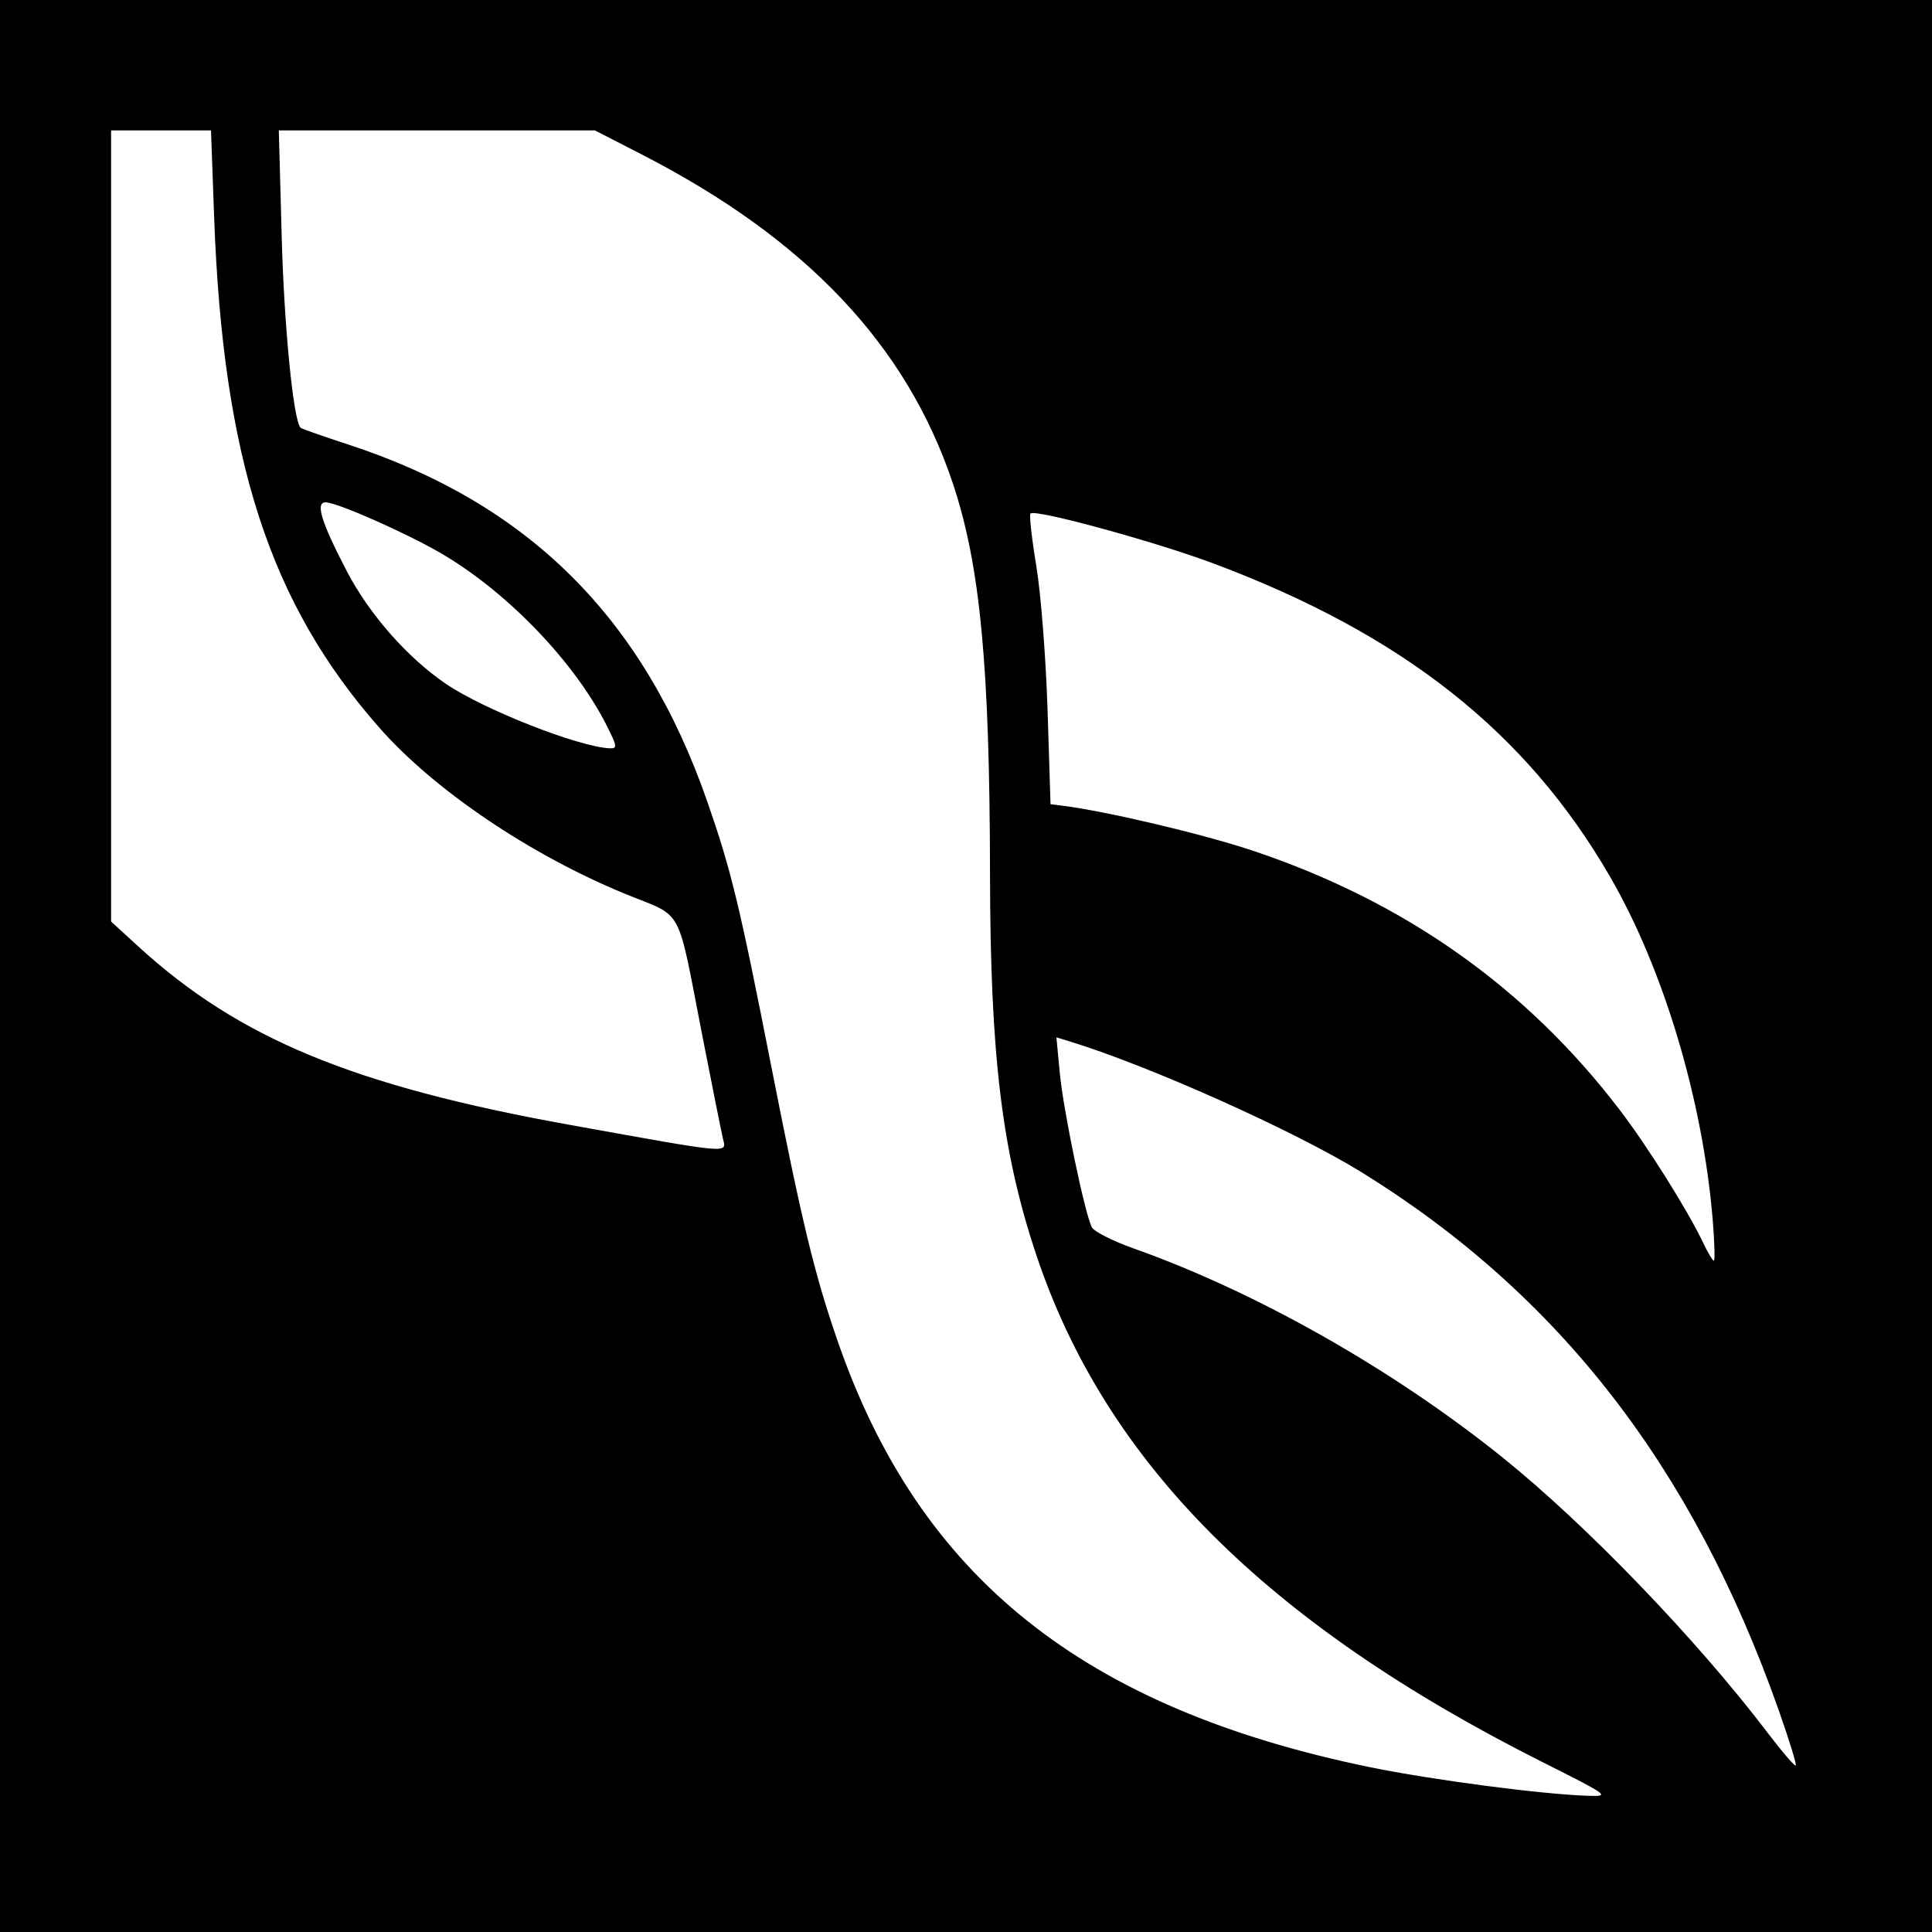
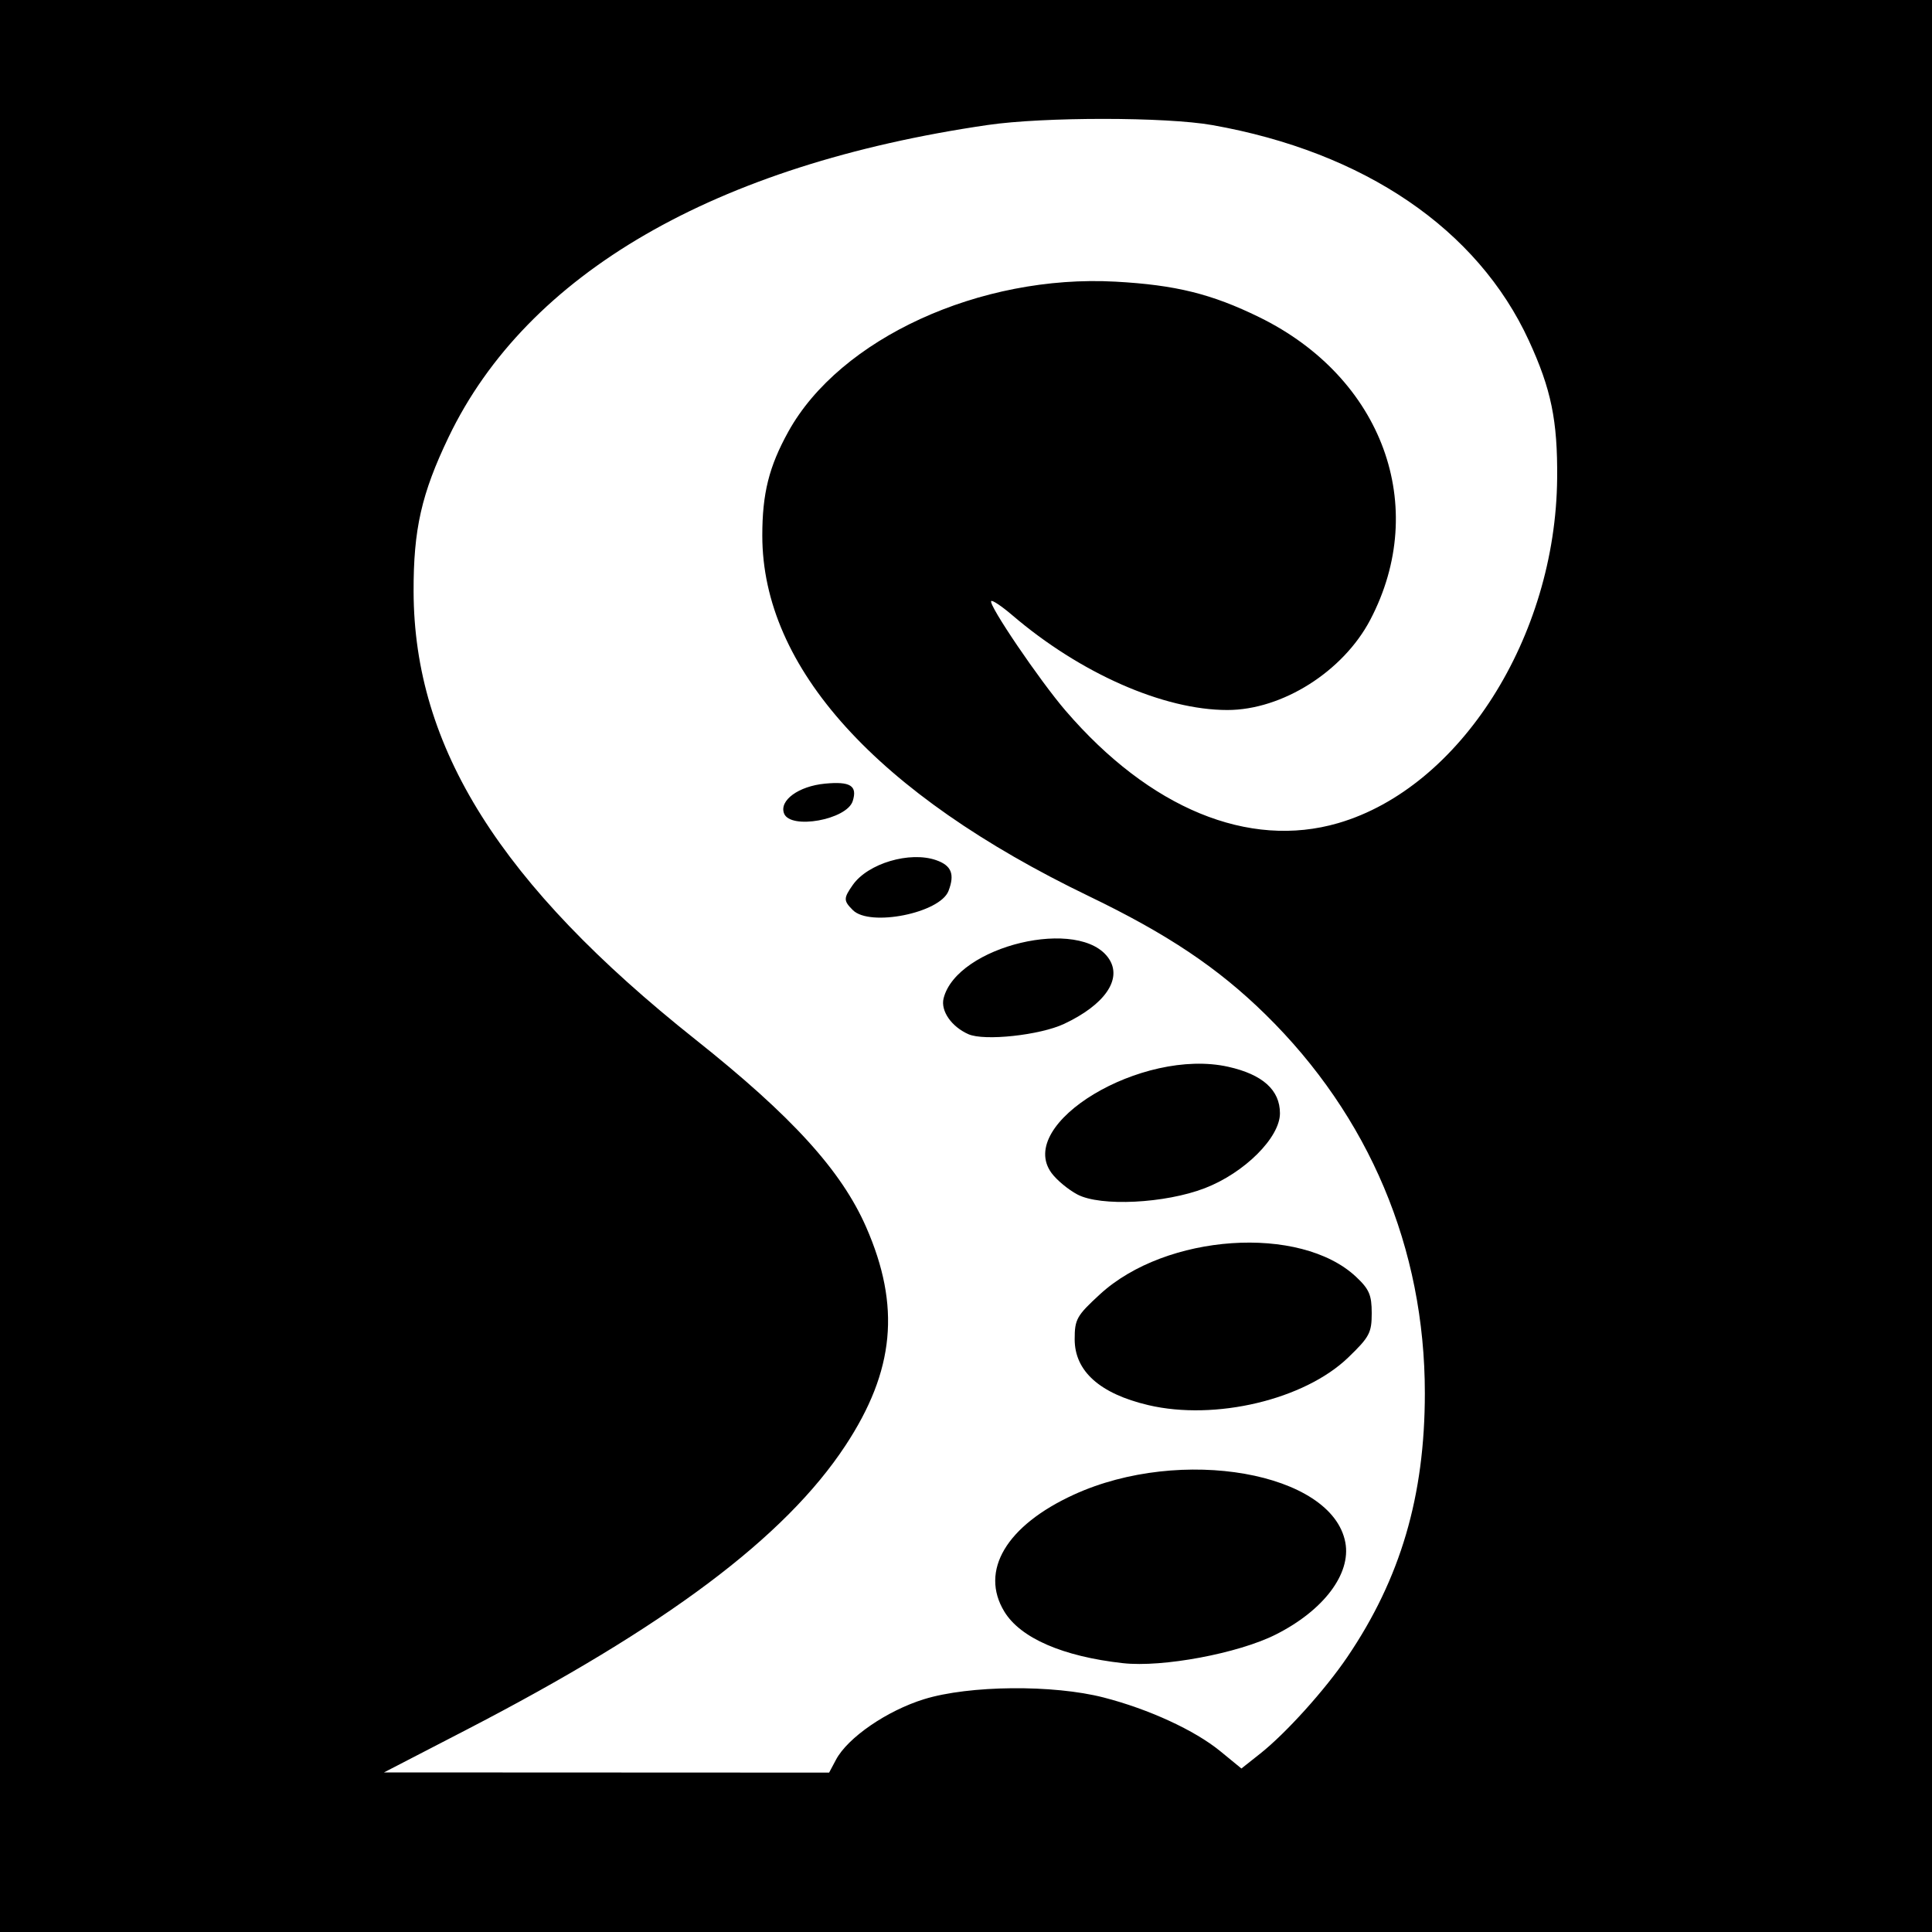
<svg xmlns="http://www.w3.org/2000/svg" id="svg2" version="1.1" width="400" height="400">
  <defs id="defs6" />
-   <path style="fill:#000000" d="m 0,0 400,0 0,400 -400,0 z" id="rect3026" />
-   <path id="path2989" style="fill:#ffffff" d="M 125.568,150.133 C 119.002,137.178 105.435,122.982 91.874,114.879 84.851,110.682 69.819,104 67.402,104 c -2.152,0 -0.892,4.087 4.385,14.226 4.668,8.968 12.624,18.007 20.596,23.4 7.909,5.35 27.513,13.046 33.883,13.303 1.587,0.064 1.516,-0.423 -0.699,-4.796 z M 149.68,235.75 c -0.295,-1.238 -2.167,-10.575 -4.159,-20.75 -5.517,-28.183 -3.725,-24.856 -16.127,-29.95 C 109.789,176.999 89.958,163.608 78.644,150.782 55.817,124.901 46.15,95.062 44.332,44.868 L 43.684,27 33.342,27 23,27 l 0,81.9 0,81.9 5.725,5.232 C 49.516,215.033 73.254,224.836 118,232.898 c 33.762,6.083 32.422,5.962 31.68,2.852 z m 204.935,17 c -2.028,-24.842 -10.149,-52.039 -21.275,-71.25 -17.338,-29.935 -42.902,-50.138 -82.001,-64.804 -12.167,-4.564 -37.013,-11.353 -37.986,-10.38 -0.284,0.284 0.257,5.167 1.201,10.851 0.945,5.684 1.994,19.109 2.332,29.834 l 0.615,19.5 2.5,0.314 c 9.097,1.144 29.048,5.859 39.319,9.292 31.438,10.509 56.687,28.345 76.048,53.719 5.751,7.537 14.081,20.801 17.224,27.425 0.979,2.062 1.986,3.75 2.238,3.75 0.252,0 0.156,-3.712 -0.215,-8.25 z m 13.558,101.078 C 350.463,303.736 322.713,267.971 282,242.764 268.063,234.135 237.667,220.526 221.11,215.501 l -2.39,-0.725 0.697,7.362 c 0.737,7.786 5.199,29.254 6.644,31.967 0.47,0.883 4.361,2.85 8.647,4.371 25.4,9.015 53.608,24.988 76.289,43.201 17.359,13.939 40.252,37.707 54.962,57.059 3.002,3.95 5.629,7.01 5.839,6.8 0.209,-0.209 -1.422,-5.478 -3.624,-11.709 z m -48.664,11.076 C 262.165,336.103 228.842,302.708 214.503,259.671 207.439,238.471 205.025,218.546 204.972,181 c -0.061,-43.238 -2.031,-63.966 -7.688,-80.9 C 187.727,71.489 166.913,49.469 132.927,32.011 L 123.171,27 90.448,27 57.725,27 58.33,49.25 c 0.504,18.549 2.418,37.831 3.902,39.315 0.198,0.198 4.607,1.748 9.797,3.444 37.383,12.216 61.139,35.826 74.409,73.95 4.918,14.128 6.673,21.374 13.118,54.164 6.523,33.182 9.085,43.78 13.992,57.878 16.913,48.589 50.777,75.644 109.951,87.845 12.978,2.676 36.023,5.694 45.5,5.959 4.353,0.122 4.043,-0.103 -9.491,-6.901 z" />
+   <path style="fill:#000000" d="m 0,0 400,0 0,400 -400,0 z" id="rect3030" />
+   <path id="path2989" style="fill:#ffffff" d="m 162.33,168.417 c -1.035,-2.698 3.005,-5.646 8.457,-6.17 5.275,-0.507 6.768,0.429 5.759,3.611 -1.225,3.859 -12.91,5.963 -14.216,2.56 z m 14.242,20.012 c -1.953,-1.953 -1.954,-2.438 -0.011,-5.212 3.121,-4.455 11.796,-7.034 17.258,-5.13 3.172,1.106 3.892,2.899 2.558,6.374 -1.756,4.575 -16.287,7.486 -19.805,3.968 z M 200.5,214.12 c -3.515,-1.554 -5.788,-4.837 -5.139,-7.423 2.735,-10.895 28.451,-17.018 34.257,-8.157 2.758,4.209 -0.899,9.491 -9.305,13.443 -4.997,2.349 -16.522,3.592 -19.813,2.137 z m 22.571,33.189 c -1.886,-0.995 -4.3,-2.998 -5.364,-4.45 -7.499,-10.235 18.717,-25.992 36.591,-21.992 7.123,1.594 10.702,4.815 10.702,9.632 0,5.019 -7.346,12.338 -15.559,15.503 -8.226,3.169 -21.586,3.832 -26.37,1.307 z m 14.663,43.602 C 227.719,288.552 222.5,283.885 222.5,277.287 c 0,-4.152 0.409,-4.88 5.236,-9.318 13.649,-12.55 41.47,-14.453 53.014,-3.625 2.731,2.562 3.25,3.765 3.25,7.536 0,4.06 -0.464,4.935 -4.873,9.184 -9.046,8.719 -27.524,13.115 -41.393,9.848 z M 232.5,344.343 c -12.466,-1.39 -21.218,-5.193 -24.559,-10.672 -5.155,-8.455 0.411,-17.823 14.395,-24.225 22.175,-10.152 53.475,-4.634 56.203,9.908 1.22,6.503 -4.523,14.092 -14.431,19.071 -7.761,3.9 -23.416,6.831 -31.607,5.917 z m -59.419,19.988 c 2.437,-4.583 10.563,-10.163 18.256,-12.538 9.32,-2.877 26.708,-3.038 37.163,-0.345 9.371,2.414 18.861,6.786 24.168,11.135 l 4.353,3.567 3.904,-3.092 c 5.305,-4.201 13.409,-13.187 18.006,-19.964 C 289.978,326.81 295,309.723 295,288.427 295,258.441 283.475,231.075 261.972,210 c -9.838,-9.642 -20.237,-16.603 -36.553,-24.468 -43.964,-21.193 -67.58,-47.265 -67.593,-74.621 -0.004,-8.755 1.388,-14.314 5.395,-21.552 10.677,-19.284 39.689,-32.582 67.732,-31.045 12.428,0.681 19.902,2.529 29.764,7.358 25.532,12.502 35.31,39.168 22.977,62.661 C 278.076,139.036 265.457,147 254.115,147 c -13.233,0 -30.453,-7.591 -44.538,-19.634 -2.158,-1.845 -4.117,-3.16 -4.354,-2.923 -0.679,0.679 10.028,16.46 15.409,22.714 17.407,20.229 37.892,28.671 56.436,23.258 C 302.318,163.044 322.109,131.86 322.391,99 322.494,87.056 321.156,80.553 316.526,70.5 305.901,47.428 282.462,31.475 251,25.9 241.386,24.197 216.113,24.184 204.5,25.878 148.037,34.111 109.111,56.647 92.878,90.5 c -5.617,11.714 -7.288,19.091 -7.248,32 0.1,32.251 17.946,60.603 58.37,92.734 19.955,15.861 30.184,27.1 35.32,38.808 7.184,16.377 5.92,29.743 -4.281,45.241 -12.496,18.986 -37.161,37.477 -78.539,58.883 l -17,8.794 46.081,0.02 46.081,0.02 1.419,-2.668 z" />
</svg>
